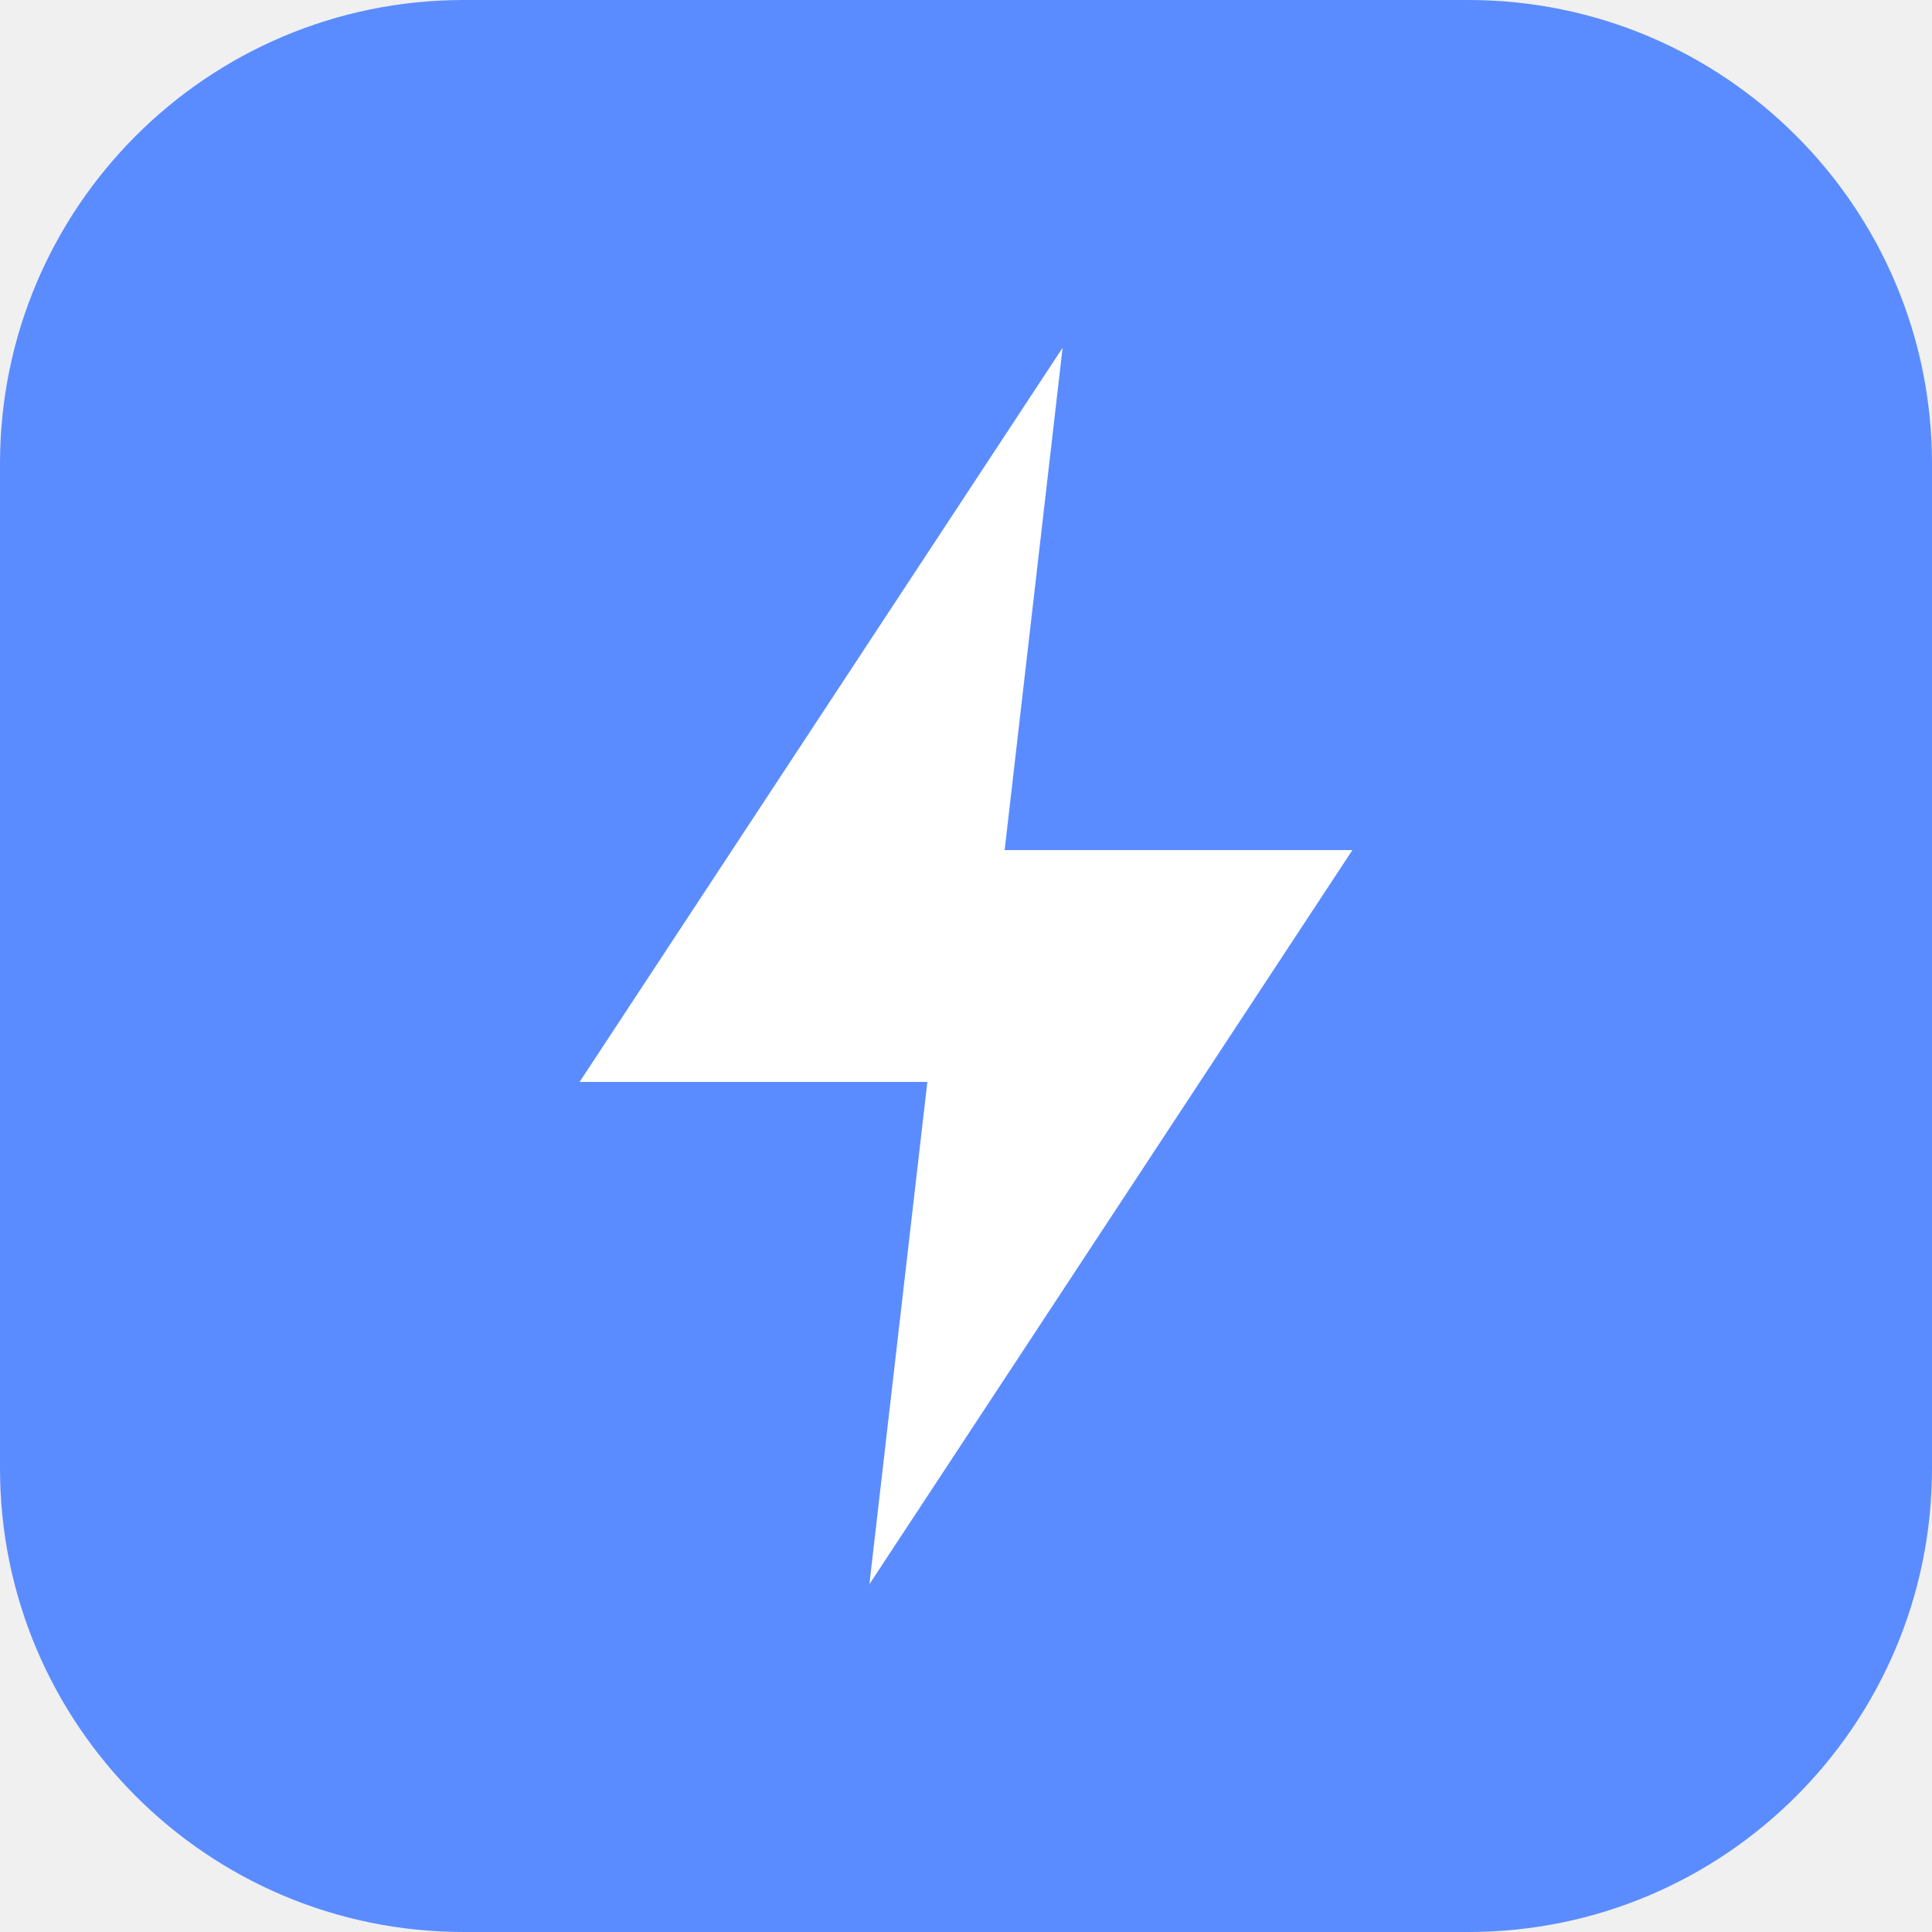
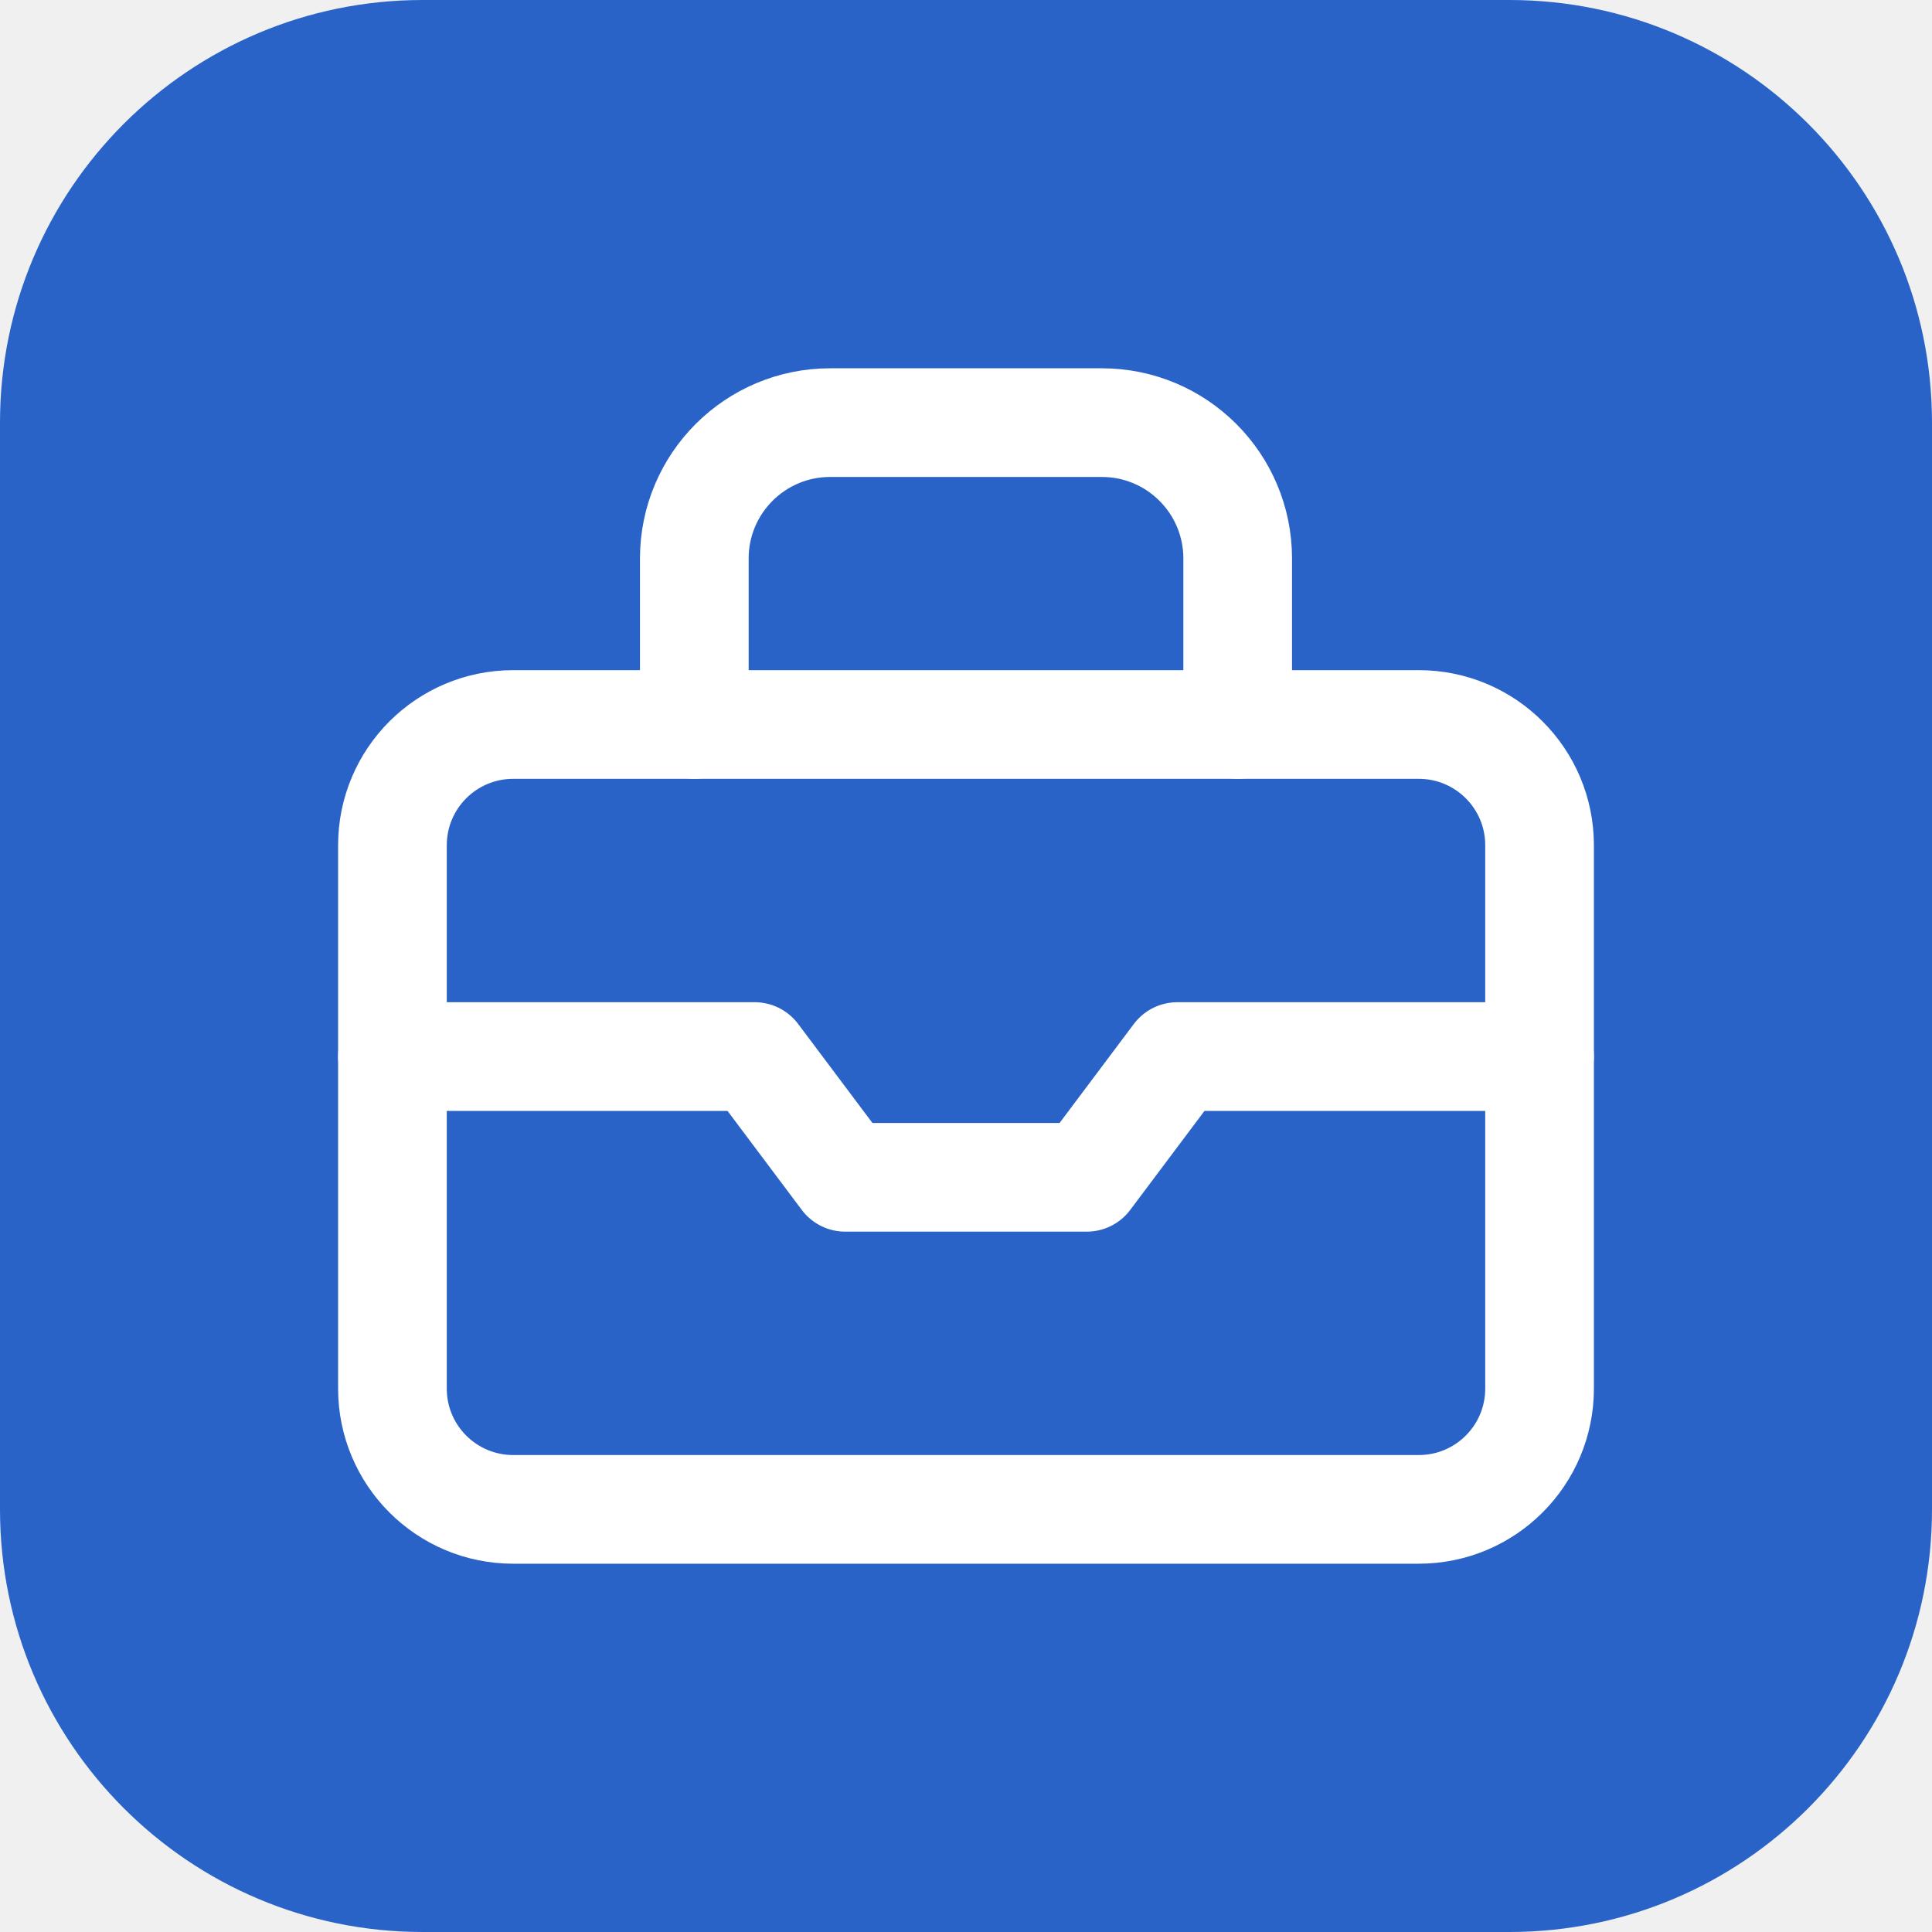
- <svg xmlns="http://www.w3.org/2000/svg" viewBox="0 0 100 100" role="img" aria-label="nTools">
-   <rect width="100" height="100" rx="24" fill="#5b8cff" />
-   <path d="M55 18 30 56h18l-3 26 25-38H52l3-26z" fill="#ffffff" />
+ <svg xmlns="http://www.w3.org/2000/svg" viewBox="0 0 64 64" role="img" aria-label="nTools 工具箱">
+   <rect width="64" height="64" rx="14" fill="#2a63c8" />
+   <g fill="none" stroke="#ffffff" stroke-width="3.6" stroke-linecap="round" stroke-linejoin="round">
+     <rect x="13" y="24" width="38" height="26" rx="4" />
+     <path d="M23 24v-5.5A4.5 4.5 0 0 1 27.5 14h9A4.5 4.5 0 0 1 41 18.5V24" />
+     <path d="M13 35h12l3 4h8l3-4h12" />
+   </g>
</svg>
